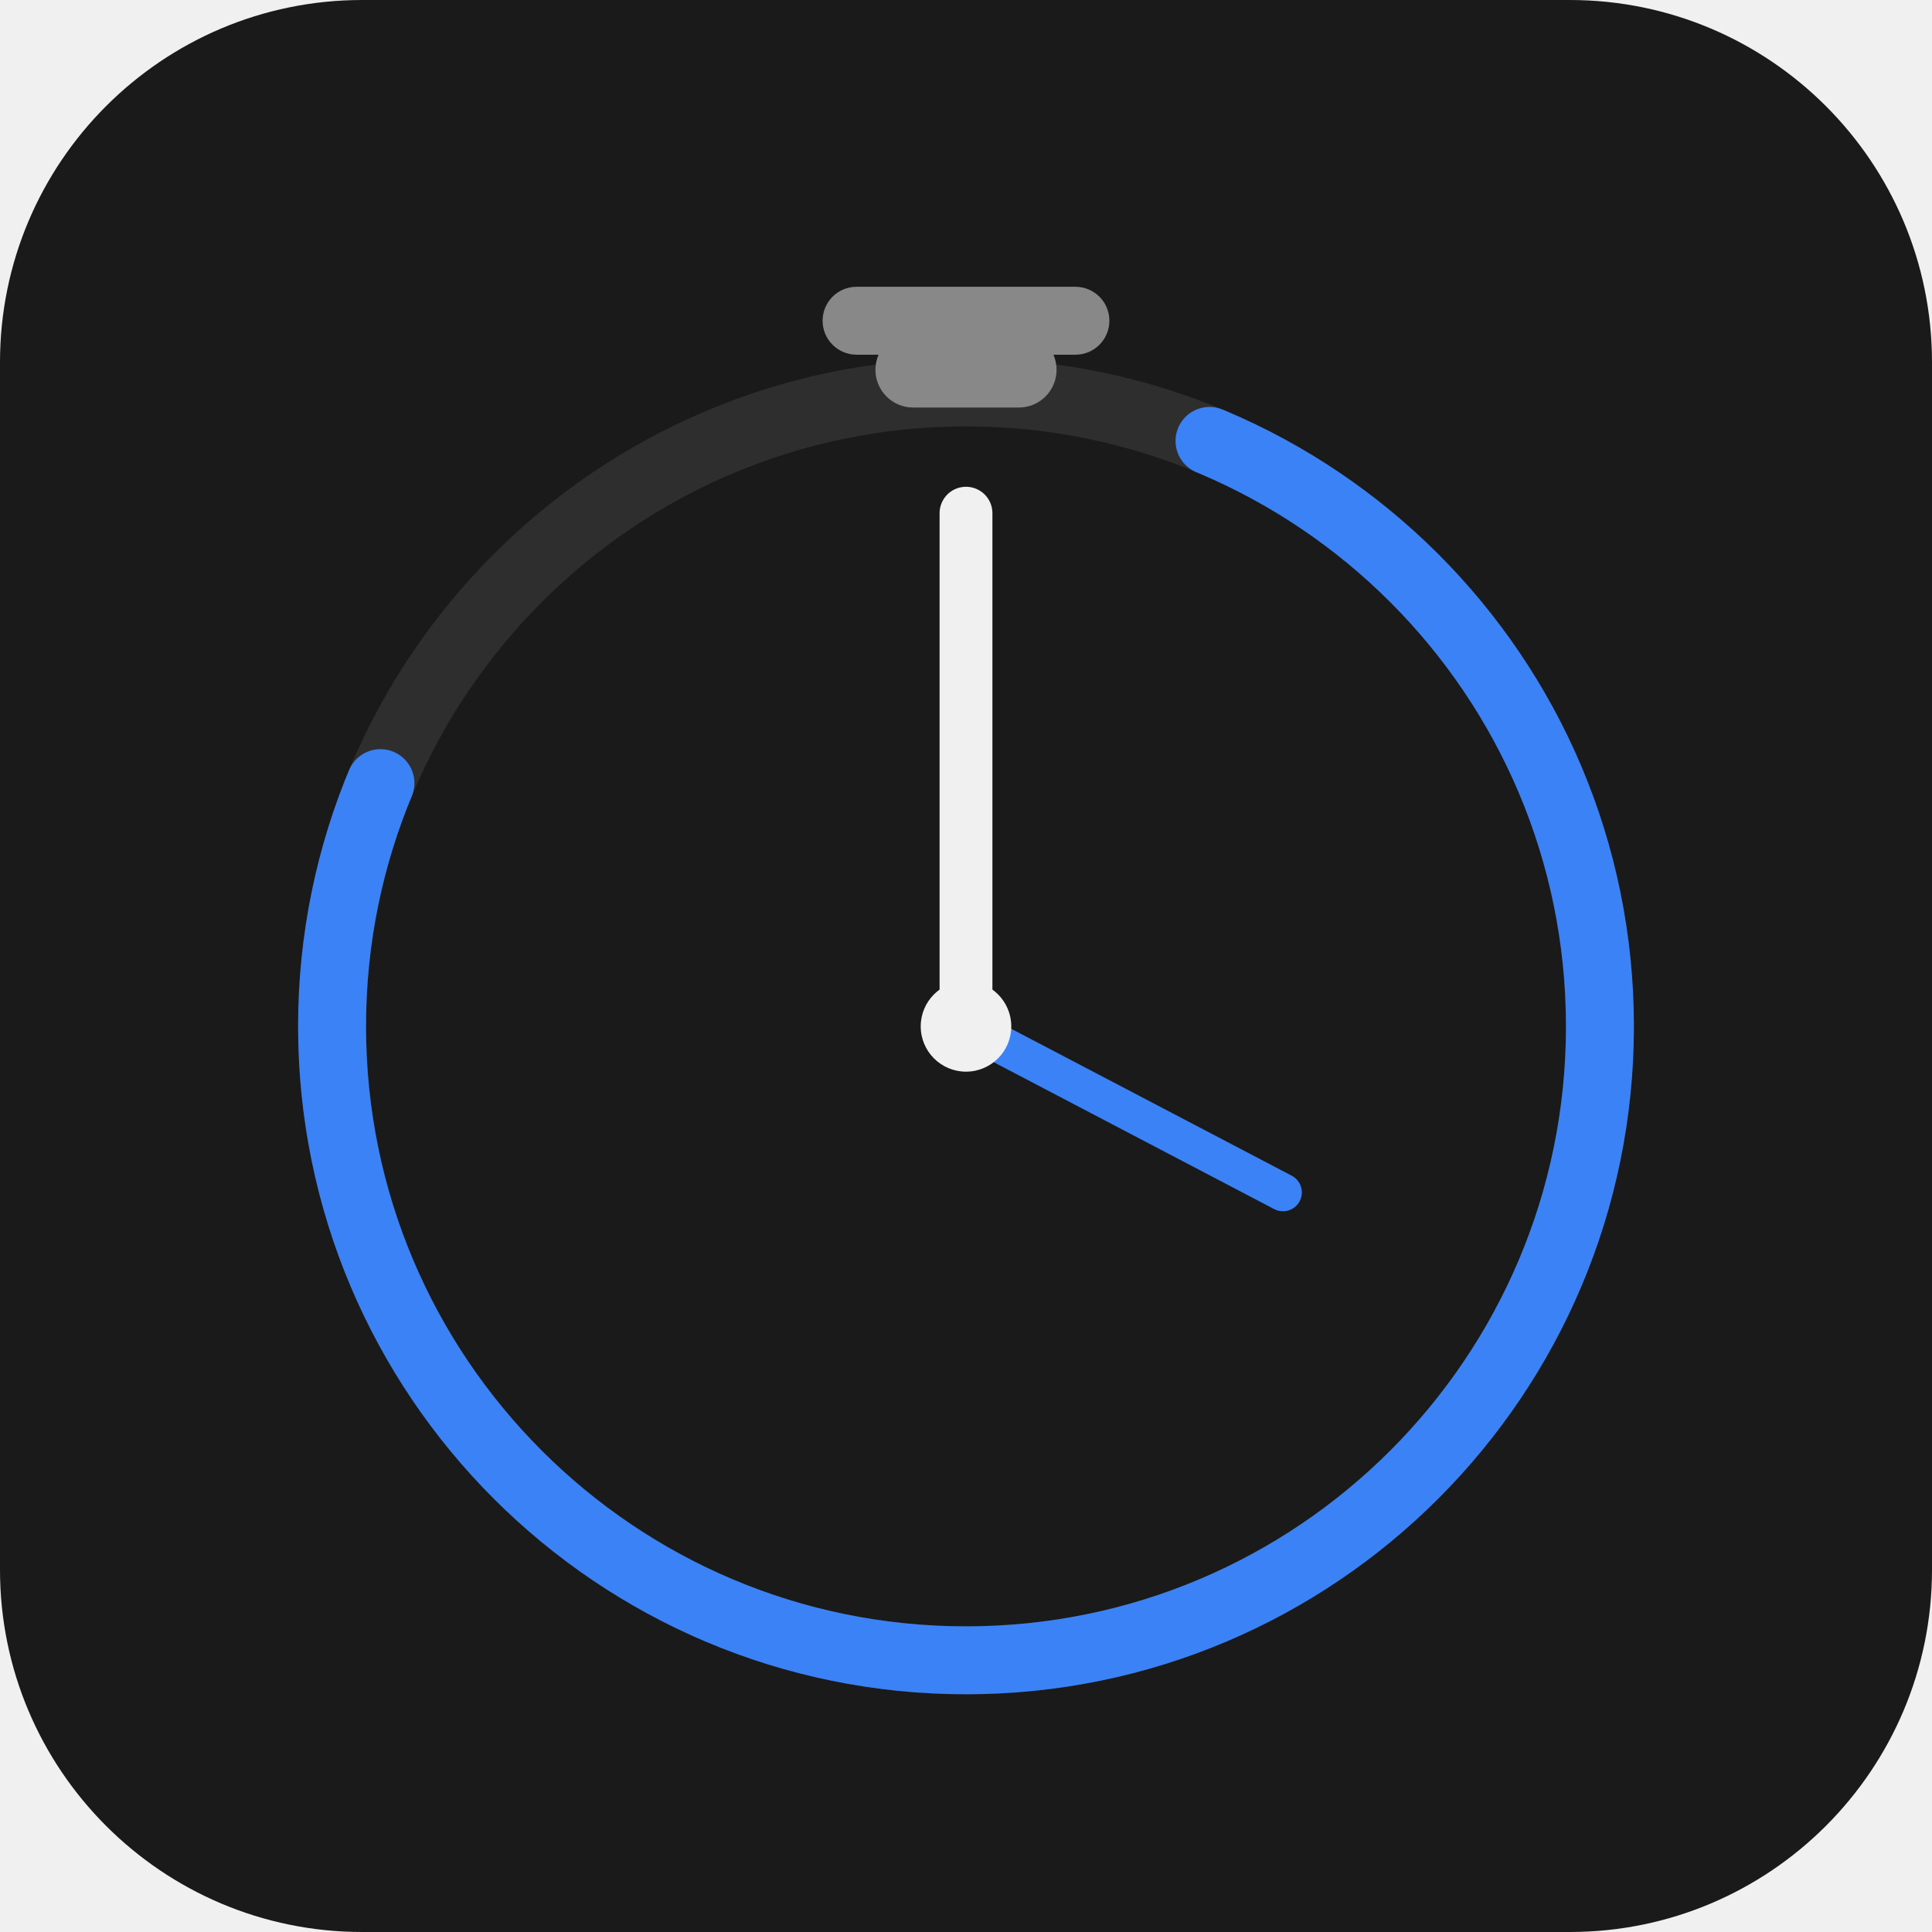
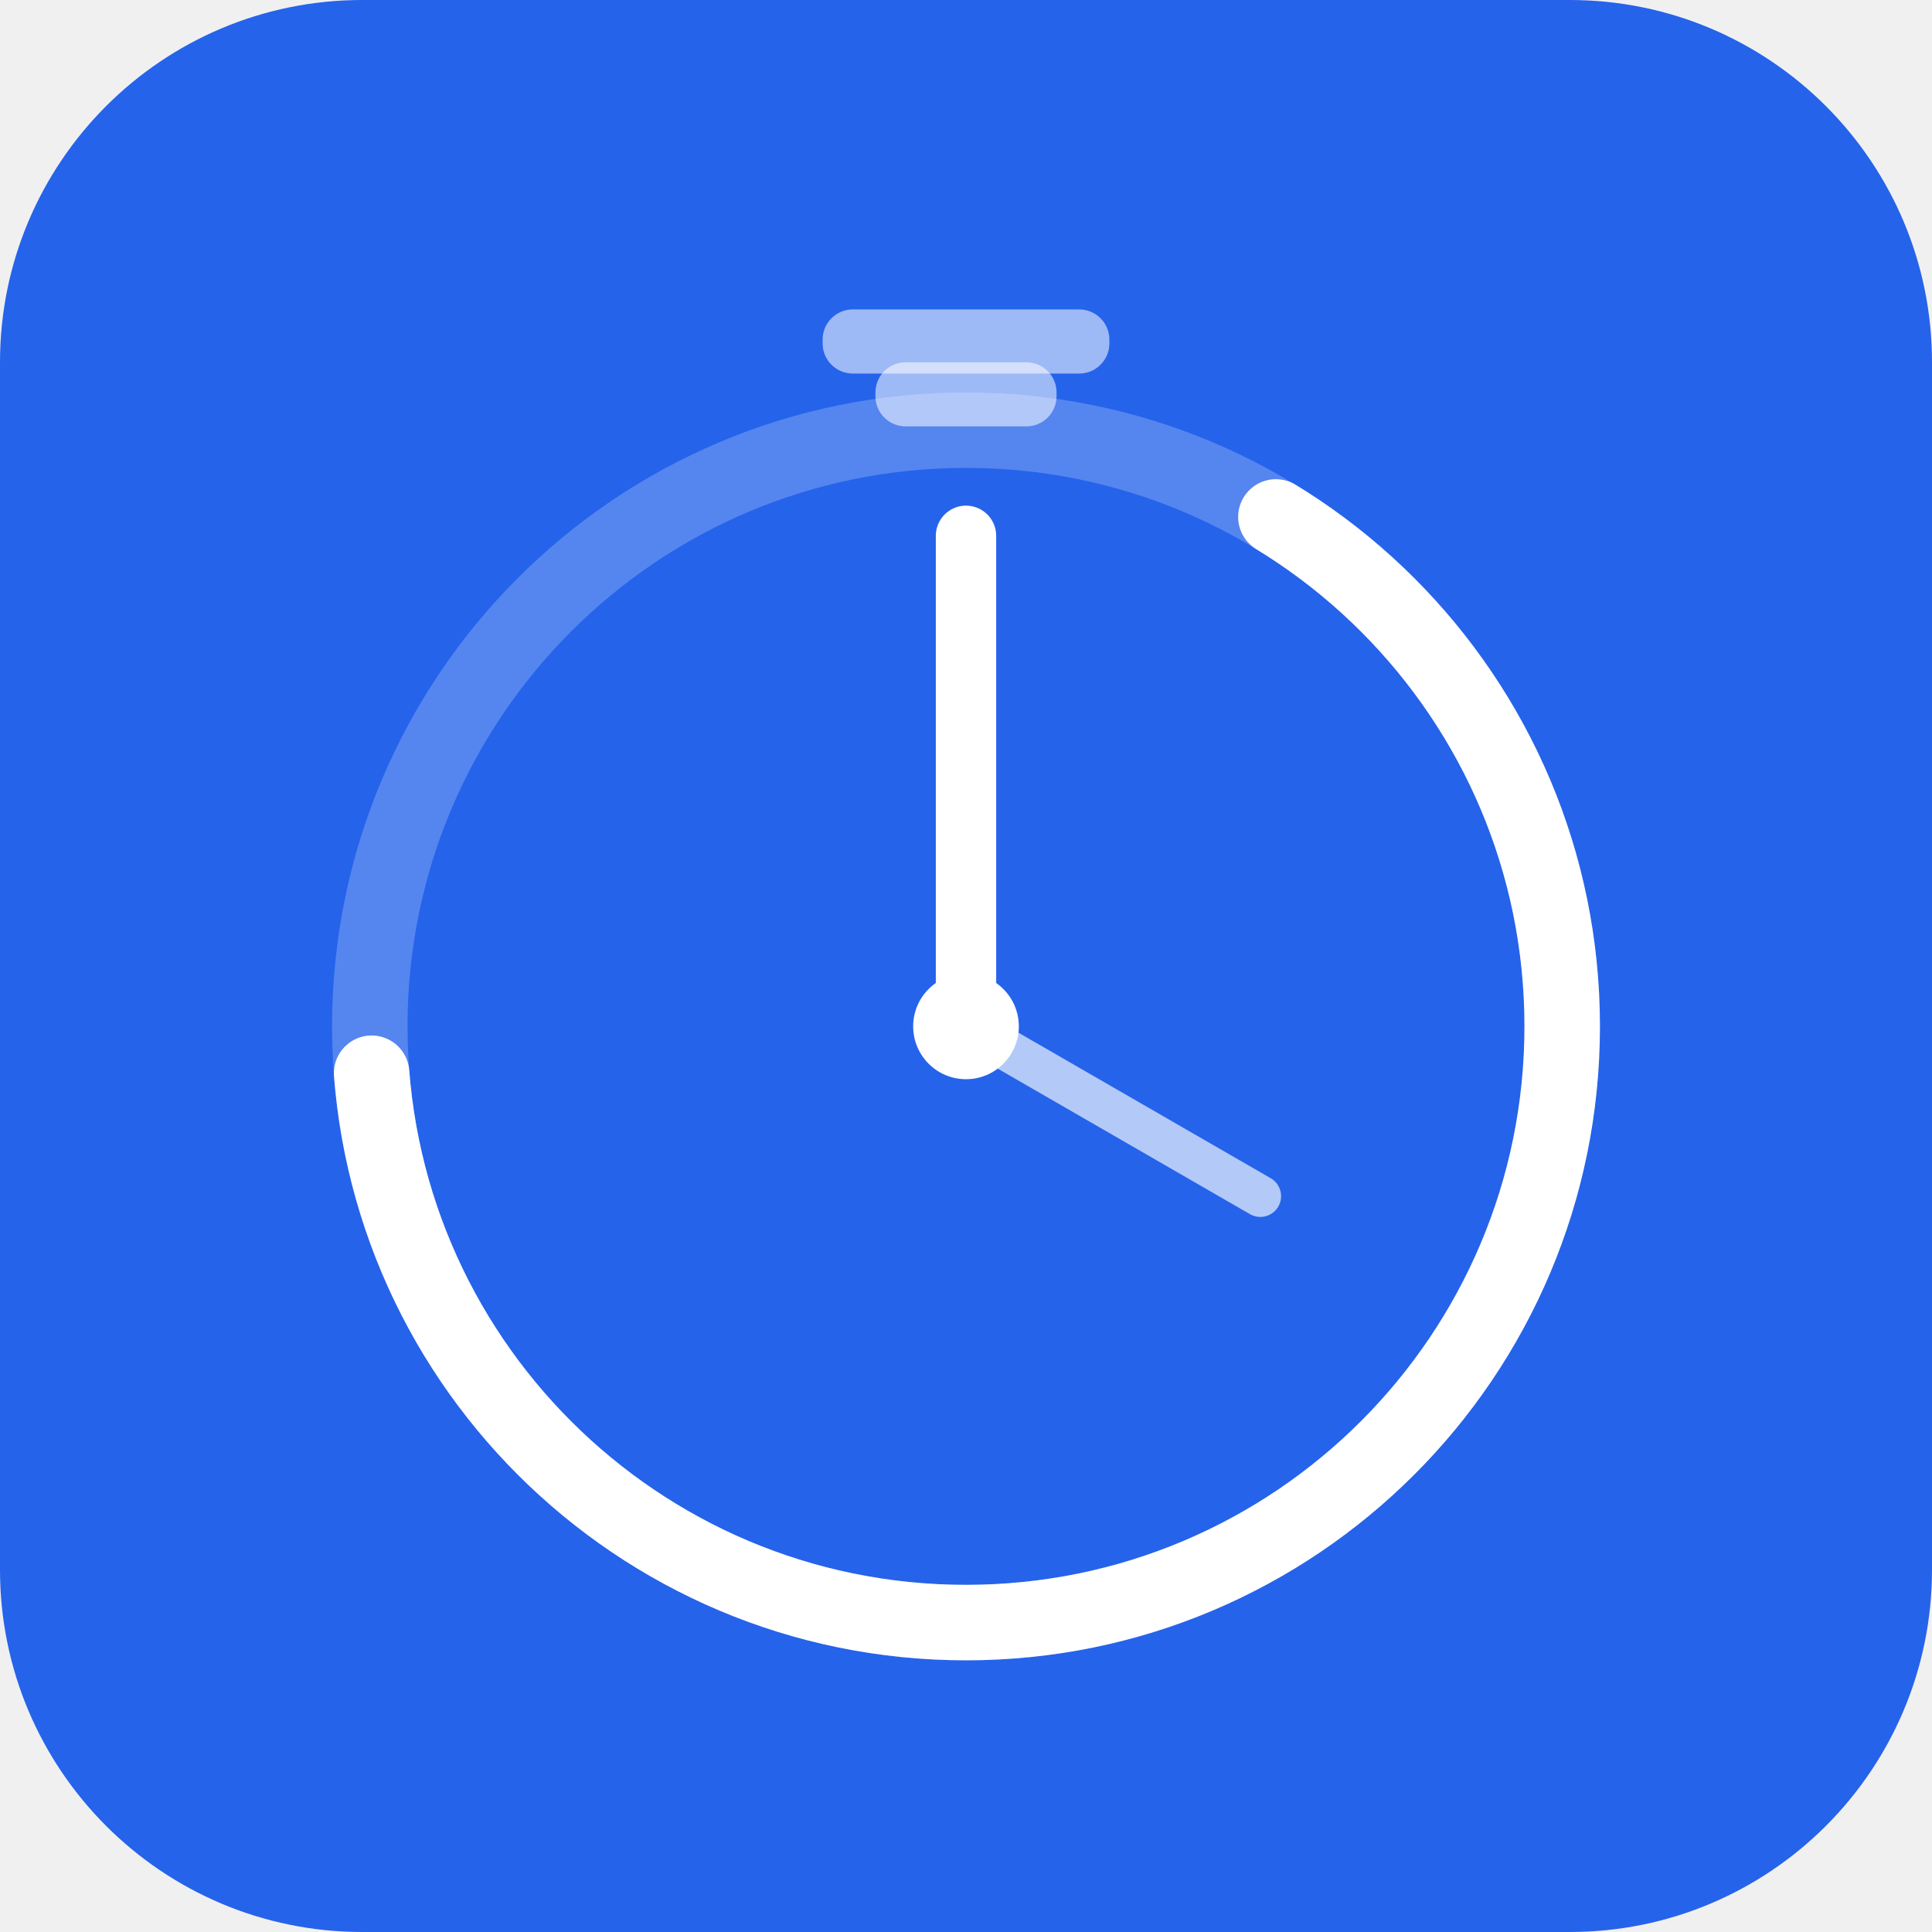
<svg xmlns="http://www.w3.org/2000/svg" viewBox="0 0 512 512">
-   <rect width="512" height="512" rx="96" fill="#1a1a1a" />
-   <circle cx="256" cy="272" r="168" fill="none" stroke="#2e2e2e" stroke-width="18" />
-   <circle cx="256" cy="272" r="168" fill="none" stroke="#3b82f6" stroke-width="18" stroke-dasharray="792 264" stroke-dashoffset="198" stroke-linecap="round" />
-   <line x1="256" y1="272" x2="256" y2="136" stroke="#f0f0f0" stroke-width="14" stroke-linecap="round" />
-   <line x1="256" y1="272" x2="340" y2="316" stroke="#3b82f6" stroke-width="10" stroke-linecap="round" />
-   <circle cx="256" cy="272" r="12" fill="#f0f0f0" />
-   <rect x="232" y="88" width="48" height="20" rx="10" fill="#888" />
-   <rect x="218" y="76" width="76" height="18" rx="9" fill="#888" />
+   <rect width="512" height="512" rx="96" fill="#2563eb" />
+   <circle cx="256" cy="272" r="158" fill="none" stroke="rgba(255,255,255,0.22)" stroke-width="20" />
+   <circle cx="256" cy="272" r="158" fill="none" stroke="#ffffff" stroke-width="20" stroke-dasharray="645 347" stroke-dashoffset="161" stroke-linecap="round" />
+   <line x1="256" y1="272" x2="256" y2="142" stroke="#ffffff" stroke-width="16" stroke-linecap="round" />
+   <line x1="256" y1="272" x2="334" y2="317" stroke="rgba(255,255,255,0.65)" stroke-width="11" stroke-linecap="round" />
+   <circle cx="256" cy="272" r="14" fill="#ffffff" />
+   <rect x="232" y="96" width="48" height="17" rx="8" fill="rgba(255,255,255,0.55)" />
+   <rect x="218" y="82" width="76" height="17" rx="8" fill="rgba(255,255,255,0.55)" />
</svg>
